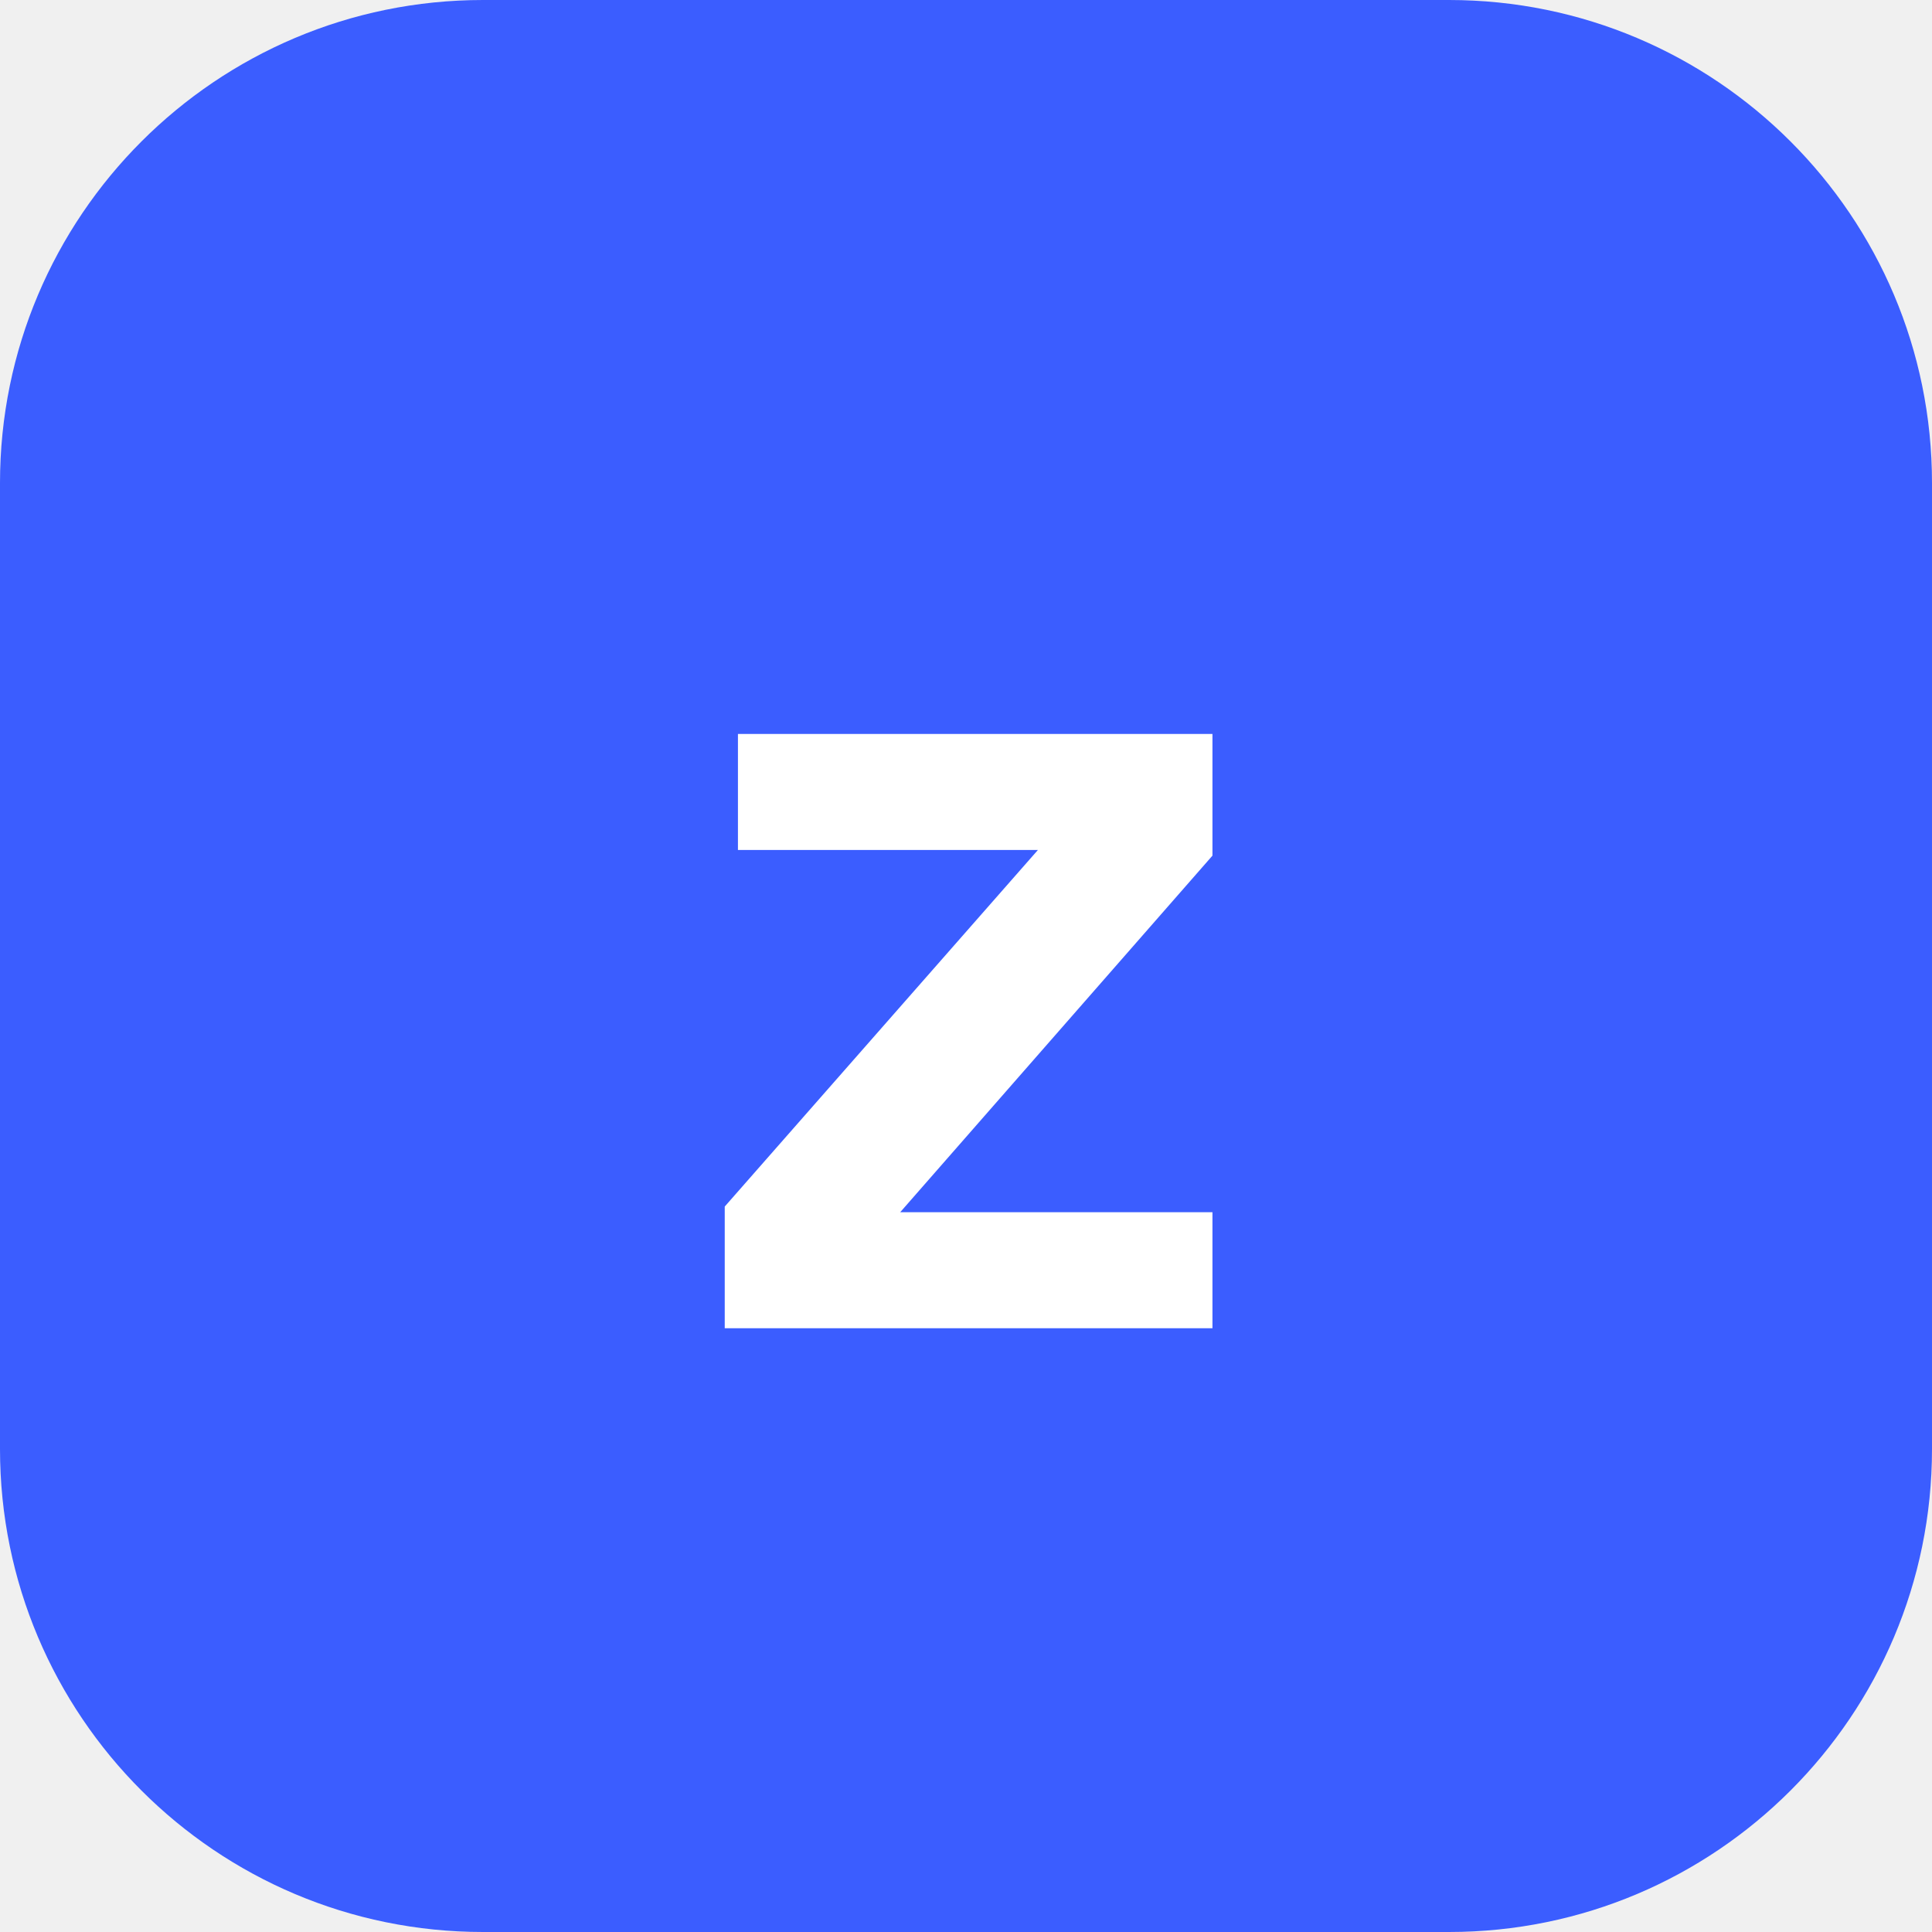
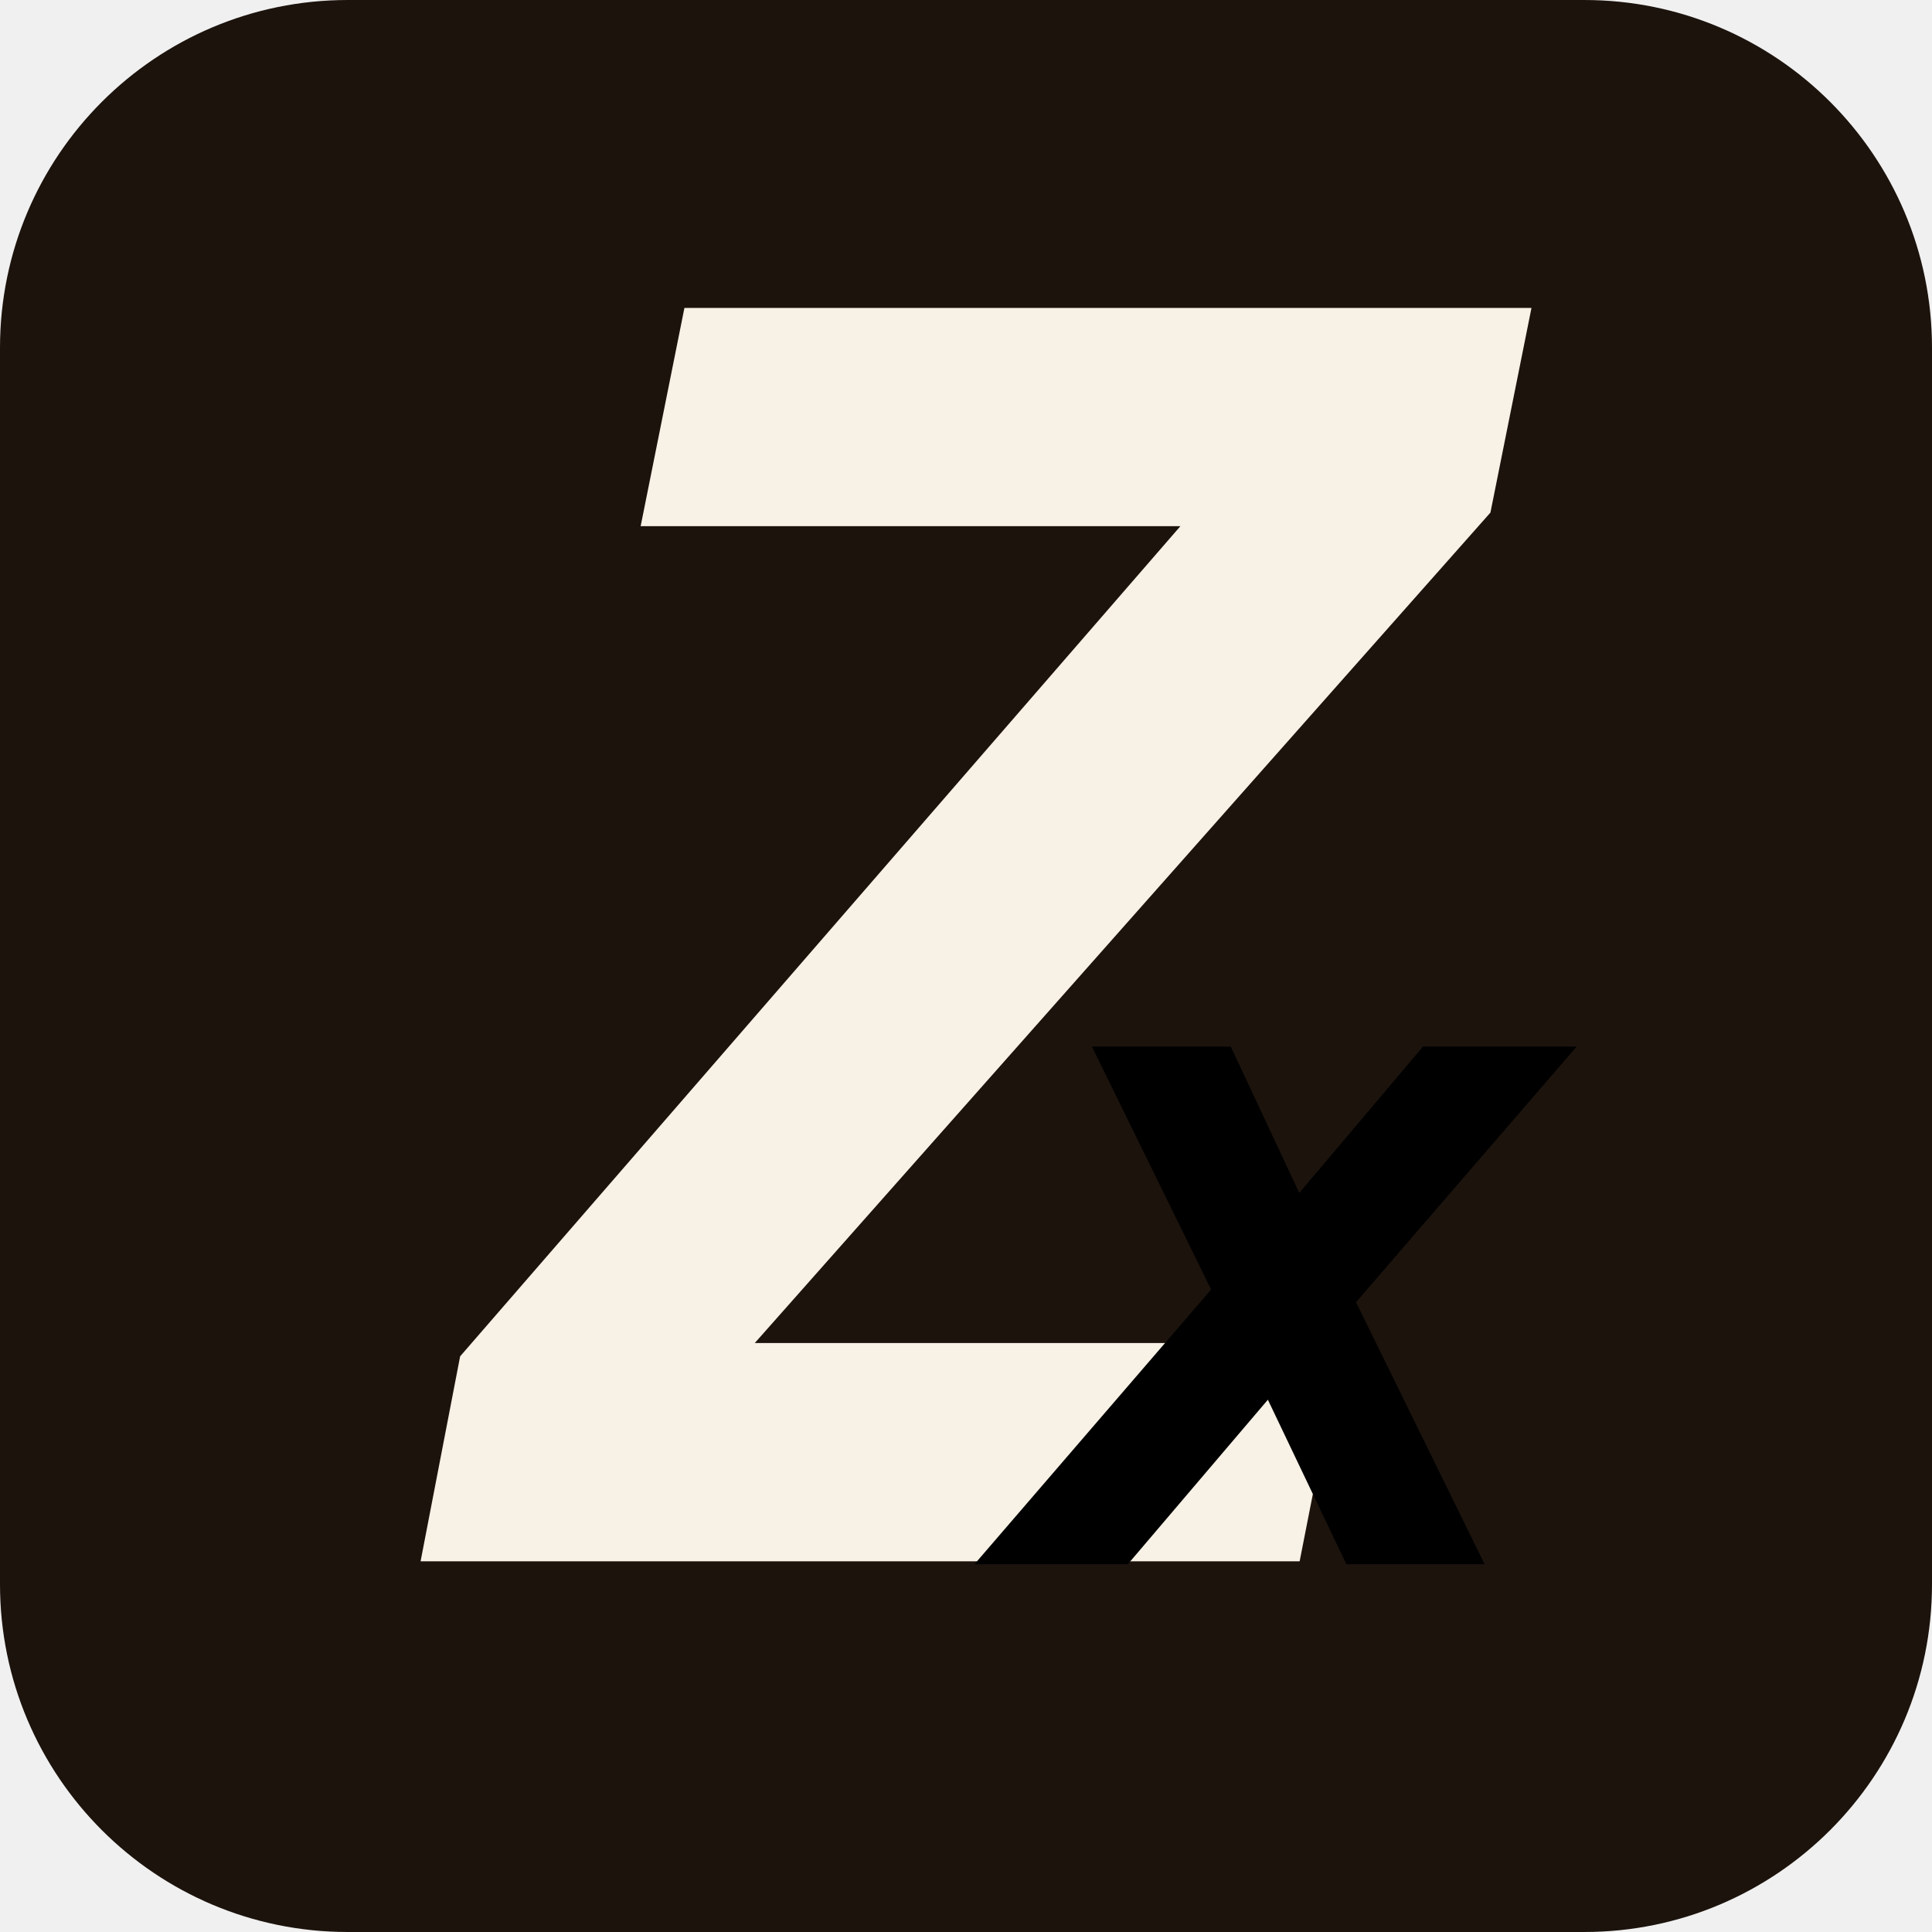
- <svg xmlns="http://www.w3.org/2000/svg" viewBox="0 0 32 32">
-   <rect width="32" height="32" rx="8" fill="#3b5dff" />
-   <text x="16" y="22" text-anchor="middle" font-family="ui-monospace, SFMono-Regular, Menlo, monospace" font-size="18" font-weight="700" fill="#ffffff">z</text>
+ <svg xmlns="http://www.w3.org/2000/svg" viewBox="0 0 100 100" width="100" height="100">
+   <style>
+     .tile { fill: #1c130d; }
+     .z    { fill: #f7f1e6; }
+     .x    { fill: oklch(0.58 0.20 30); }
+     @media (prefers-color-scheme: dark) {
+       .tile { fill: #f7f1e6; }
+       .z    { fill: #1c130d; }
+     }
+   </style>
+   <rect class="tile" width="100" height="100" rx="18" ry="18" />
+   <text class="z" x="50" y="50" text-anchor="middle" font-family="'JetBrains Mono', ui-monospace, monospace" font-weight="800" font-style="italic" font-size="89" style="dominant-baseline:central">Z</text>
+   <text class="x" x="67" y="64" text-anchor="middle" font-family="'JetBrains Mono', ui-monospace, monospace" font-weight="800" font-style="italic" font-size="49" style="dominant-baseline:central">x</text>
</svg>
